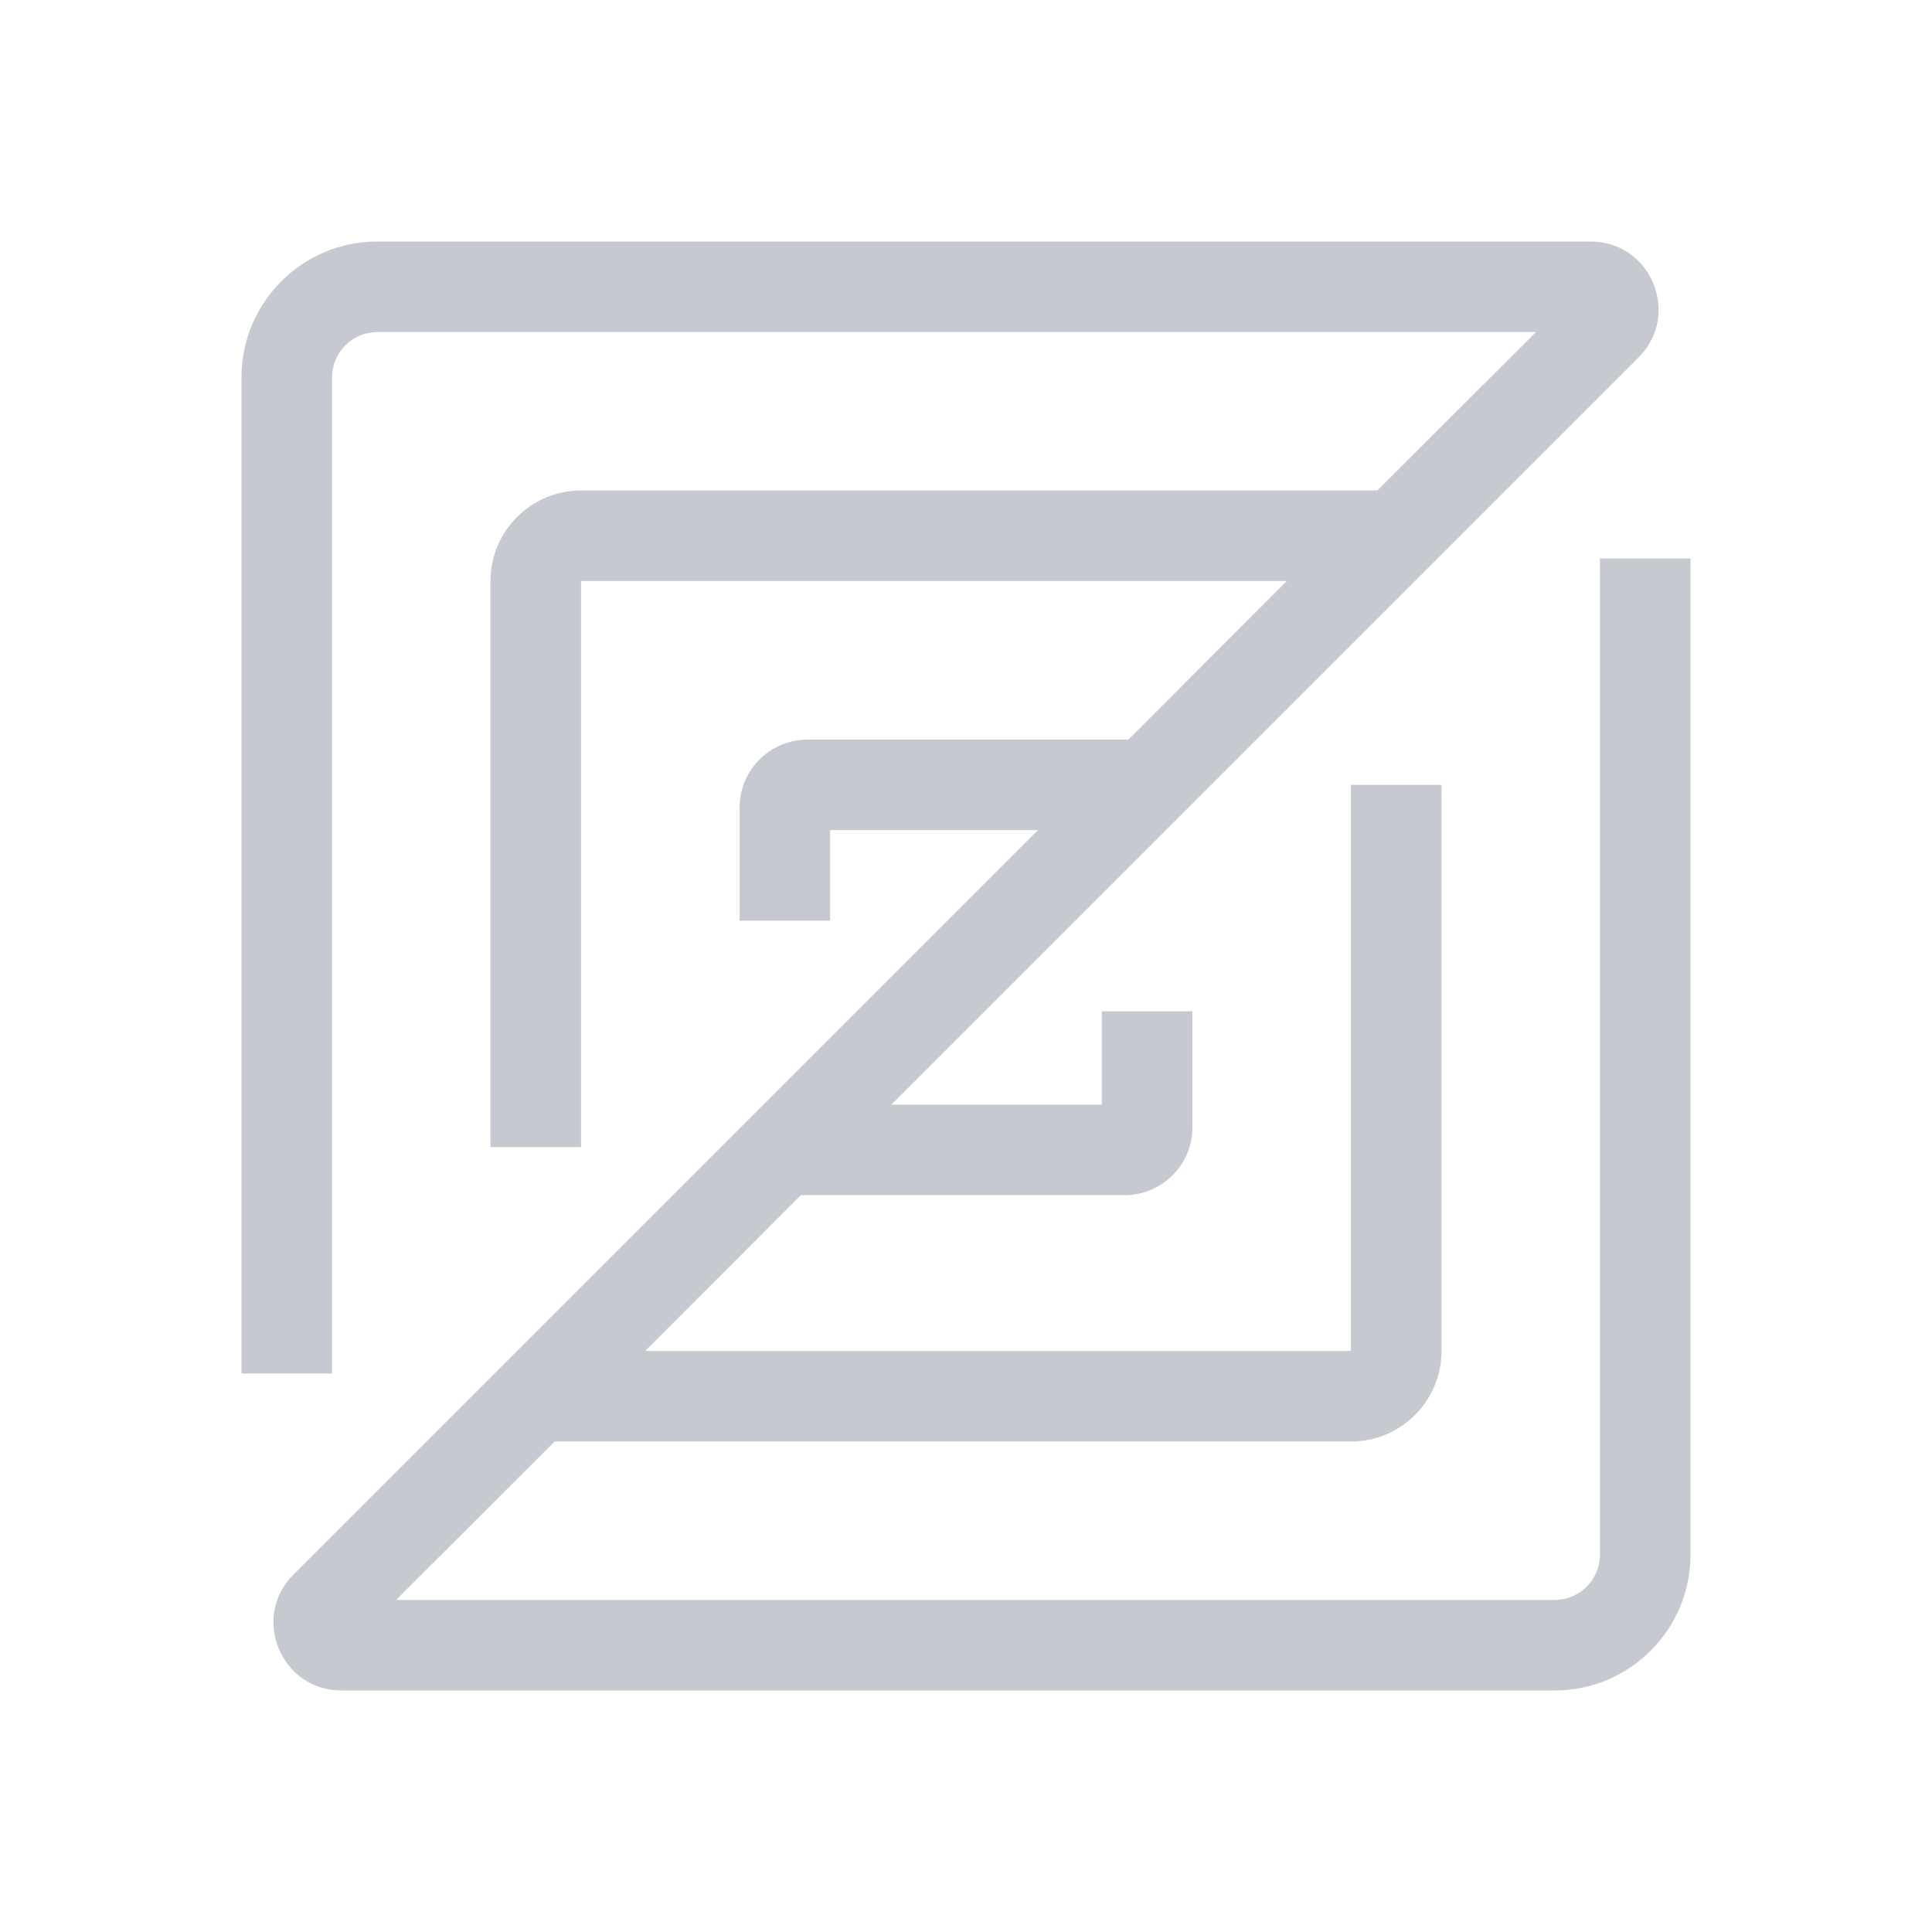
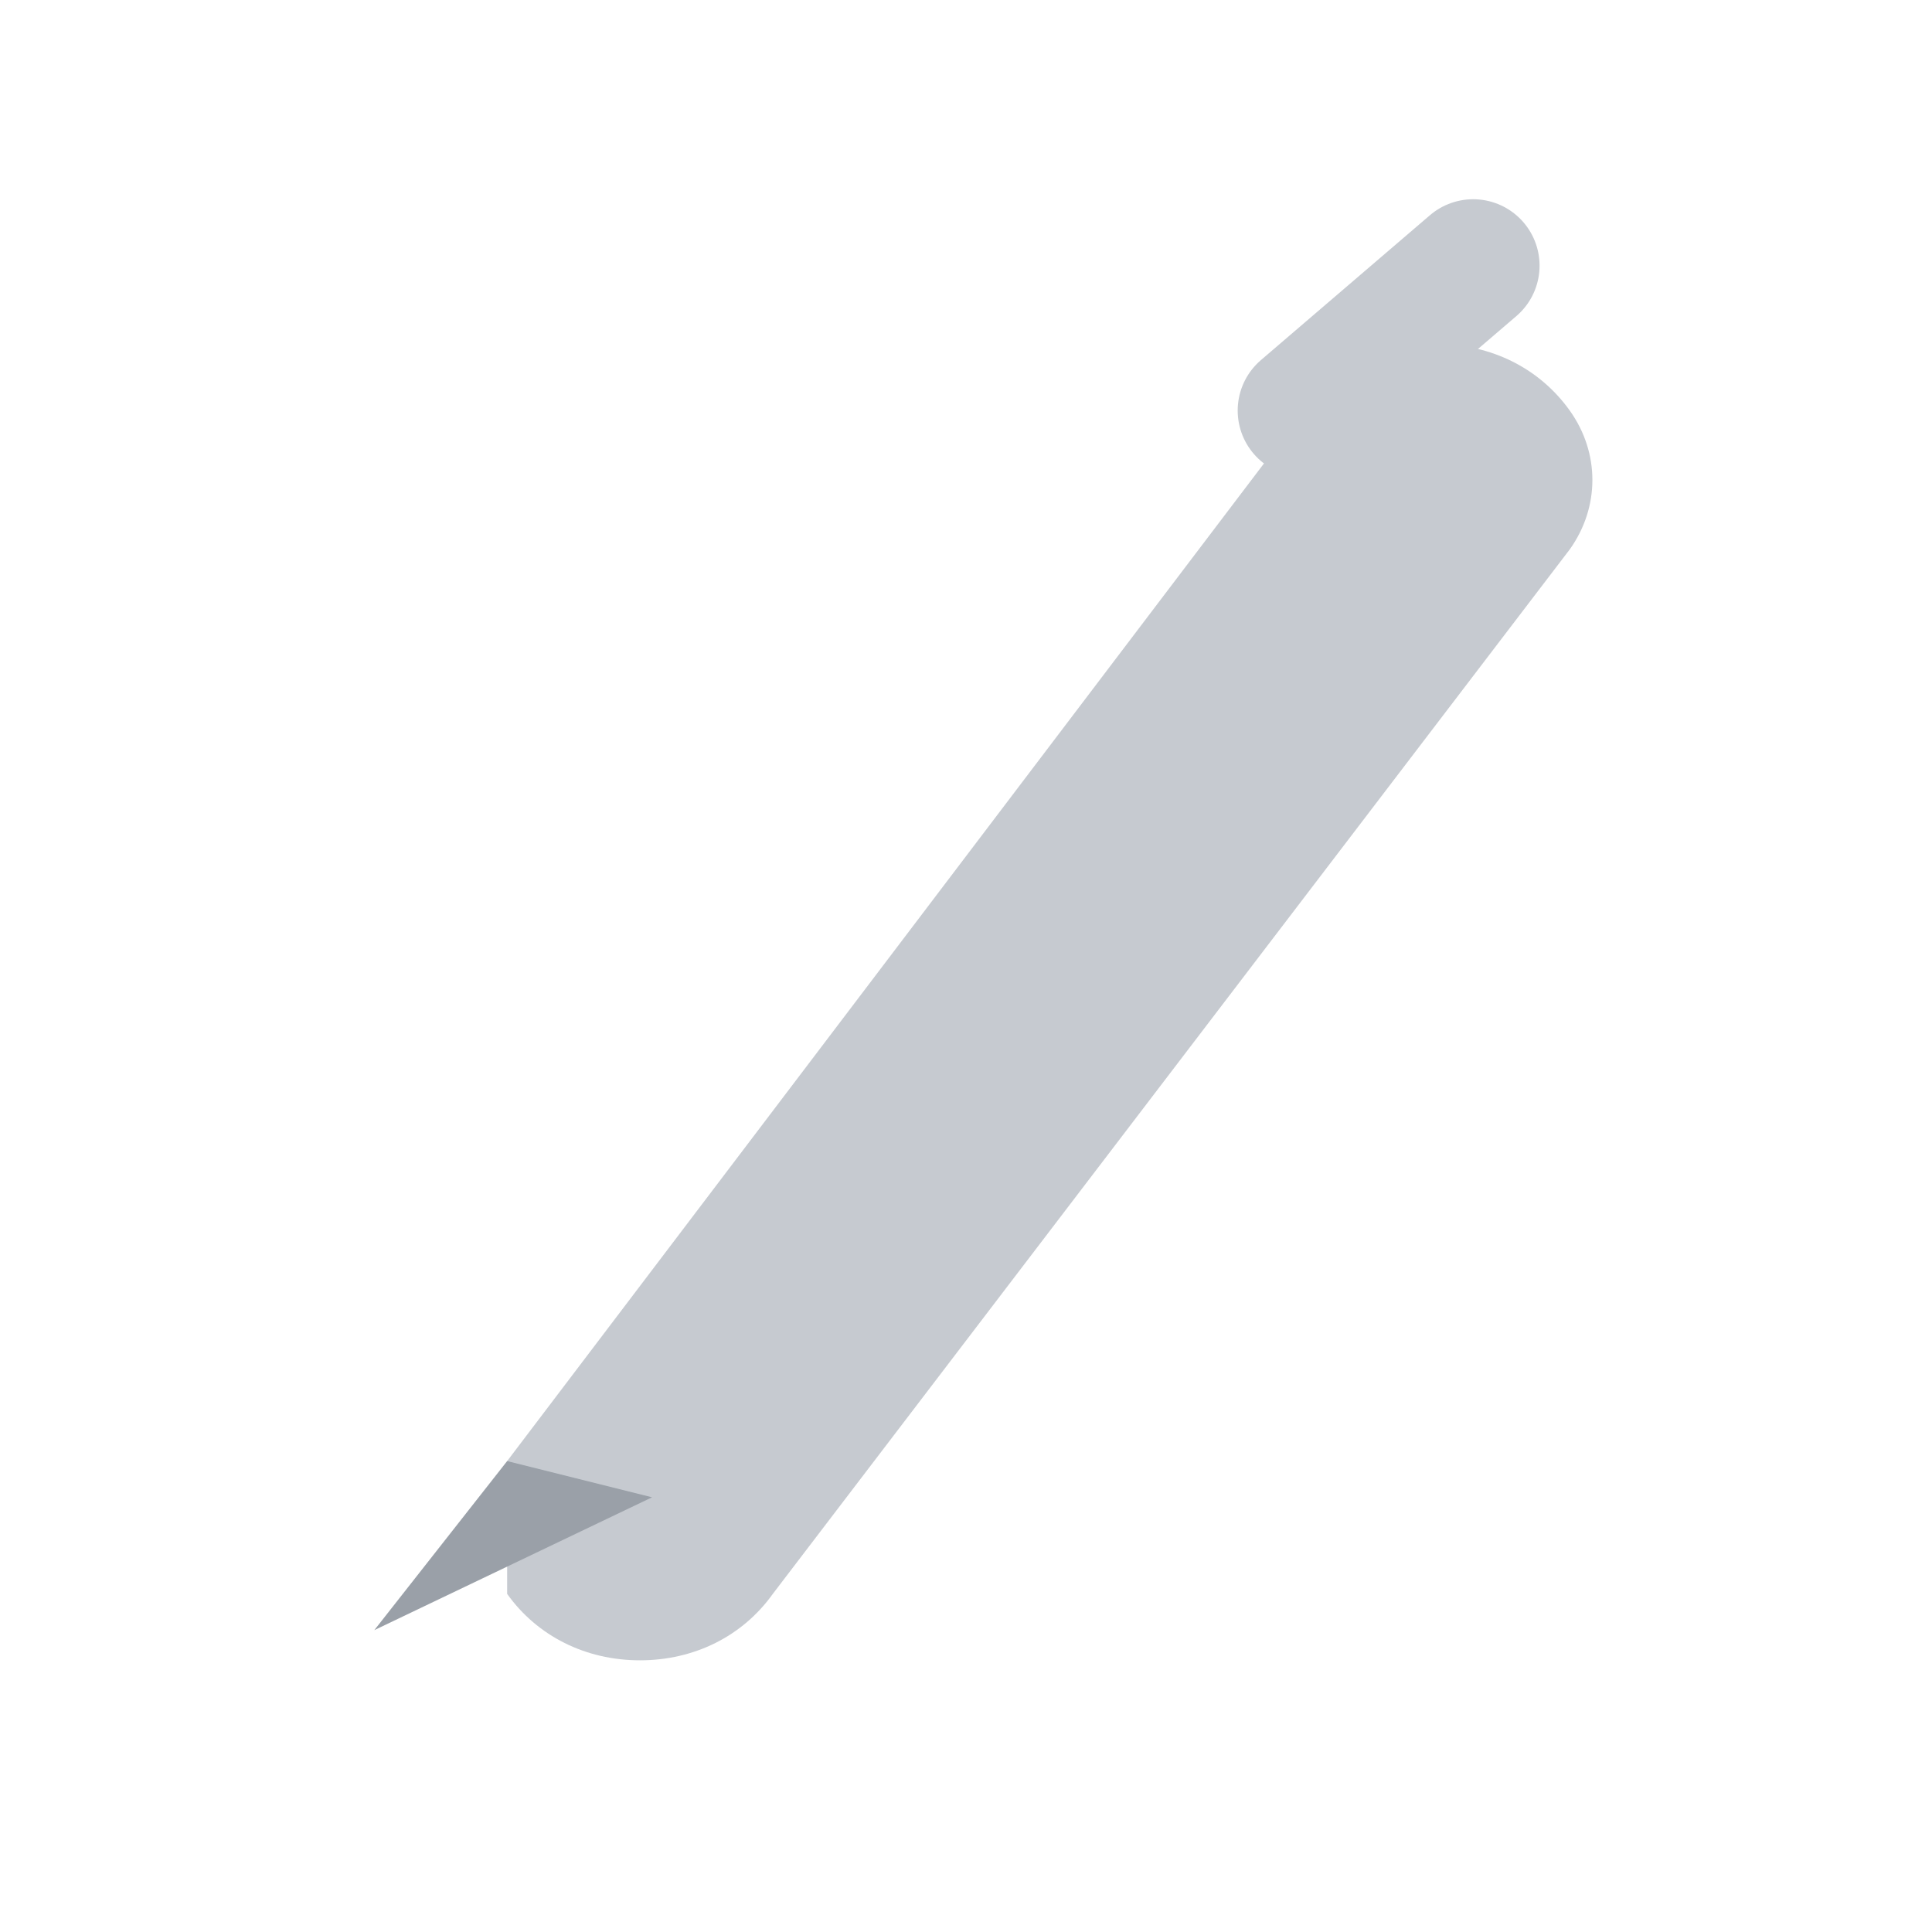
<svg xmlns="http://www.w3.org/2000/svg" width="16" height="16" viewBox="0 0 16 16" fill="none">
-   <path fill-rule="evenodd" clip-rule="evenodd" d="M3.125 2.75C2.918 2.75 2.75 2.918 2.75 3.125V11.375H2V3.125C2 2.504 2.504 2 3.125 2H13.172C13.674 2 13.924 2.606 13.57 2.96L7.382 9.148H9.125V8.375H9.875V9.336C9.875 9.647 9.623 9.898 9.312 9.898H6.632L5.343 11.188H11.188V6.5H11.938V11.188C11.938 11.602 11.602 11.938 11.188 11.938H4.593L3.28 13.25H12.875C13.082 13.25 13.25 13.082 13.25 12.875V4.625H14V12.875C14 13.496 13.496 14 12.875 14H2.828C2.327 14 2.076 13.394 2.43 13.04L8.595 6.875H6.875V7.625H6.125V6.688C6.125 6.377 6.377 6.125 6.688 6.125H9.345L10.657 4.812H4.812V9.5H4.062V4.812C4.062 4.398 4.398 4.062 4.812 4.062H11.407L12.72 2.75H3.125Z" fill="#C6CAD0" />
+   <path d="M4.2 12.1L10.8 3.4C11.05 3.05 11.45 2.85 11.9 2.85C12.35 2.85 12.75 3.05 13 3.4C13.25 3.75 13.25 4.2 13 4.55L6.4 13.2C6.15 13.55 5.75 13.75 5.3 13.75C4.85 13.75 4.45 13.55 4.2 13.2Z" fill="#C6CAD0" />
+   <path d="M4.2 12.1L3.1 13.5L5.4 12.4Z" fill="#9AA0A8" />
+   <path d="M10.8 3.4L12.2 2.2" stroke="#C6CAD0" stroke-width="1.1" stroke-linecap="round" />
</svg>
